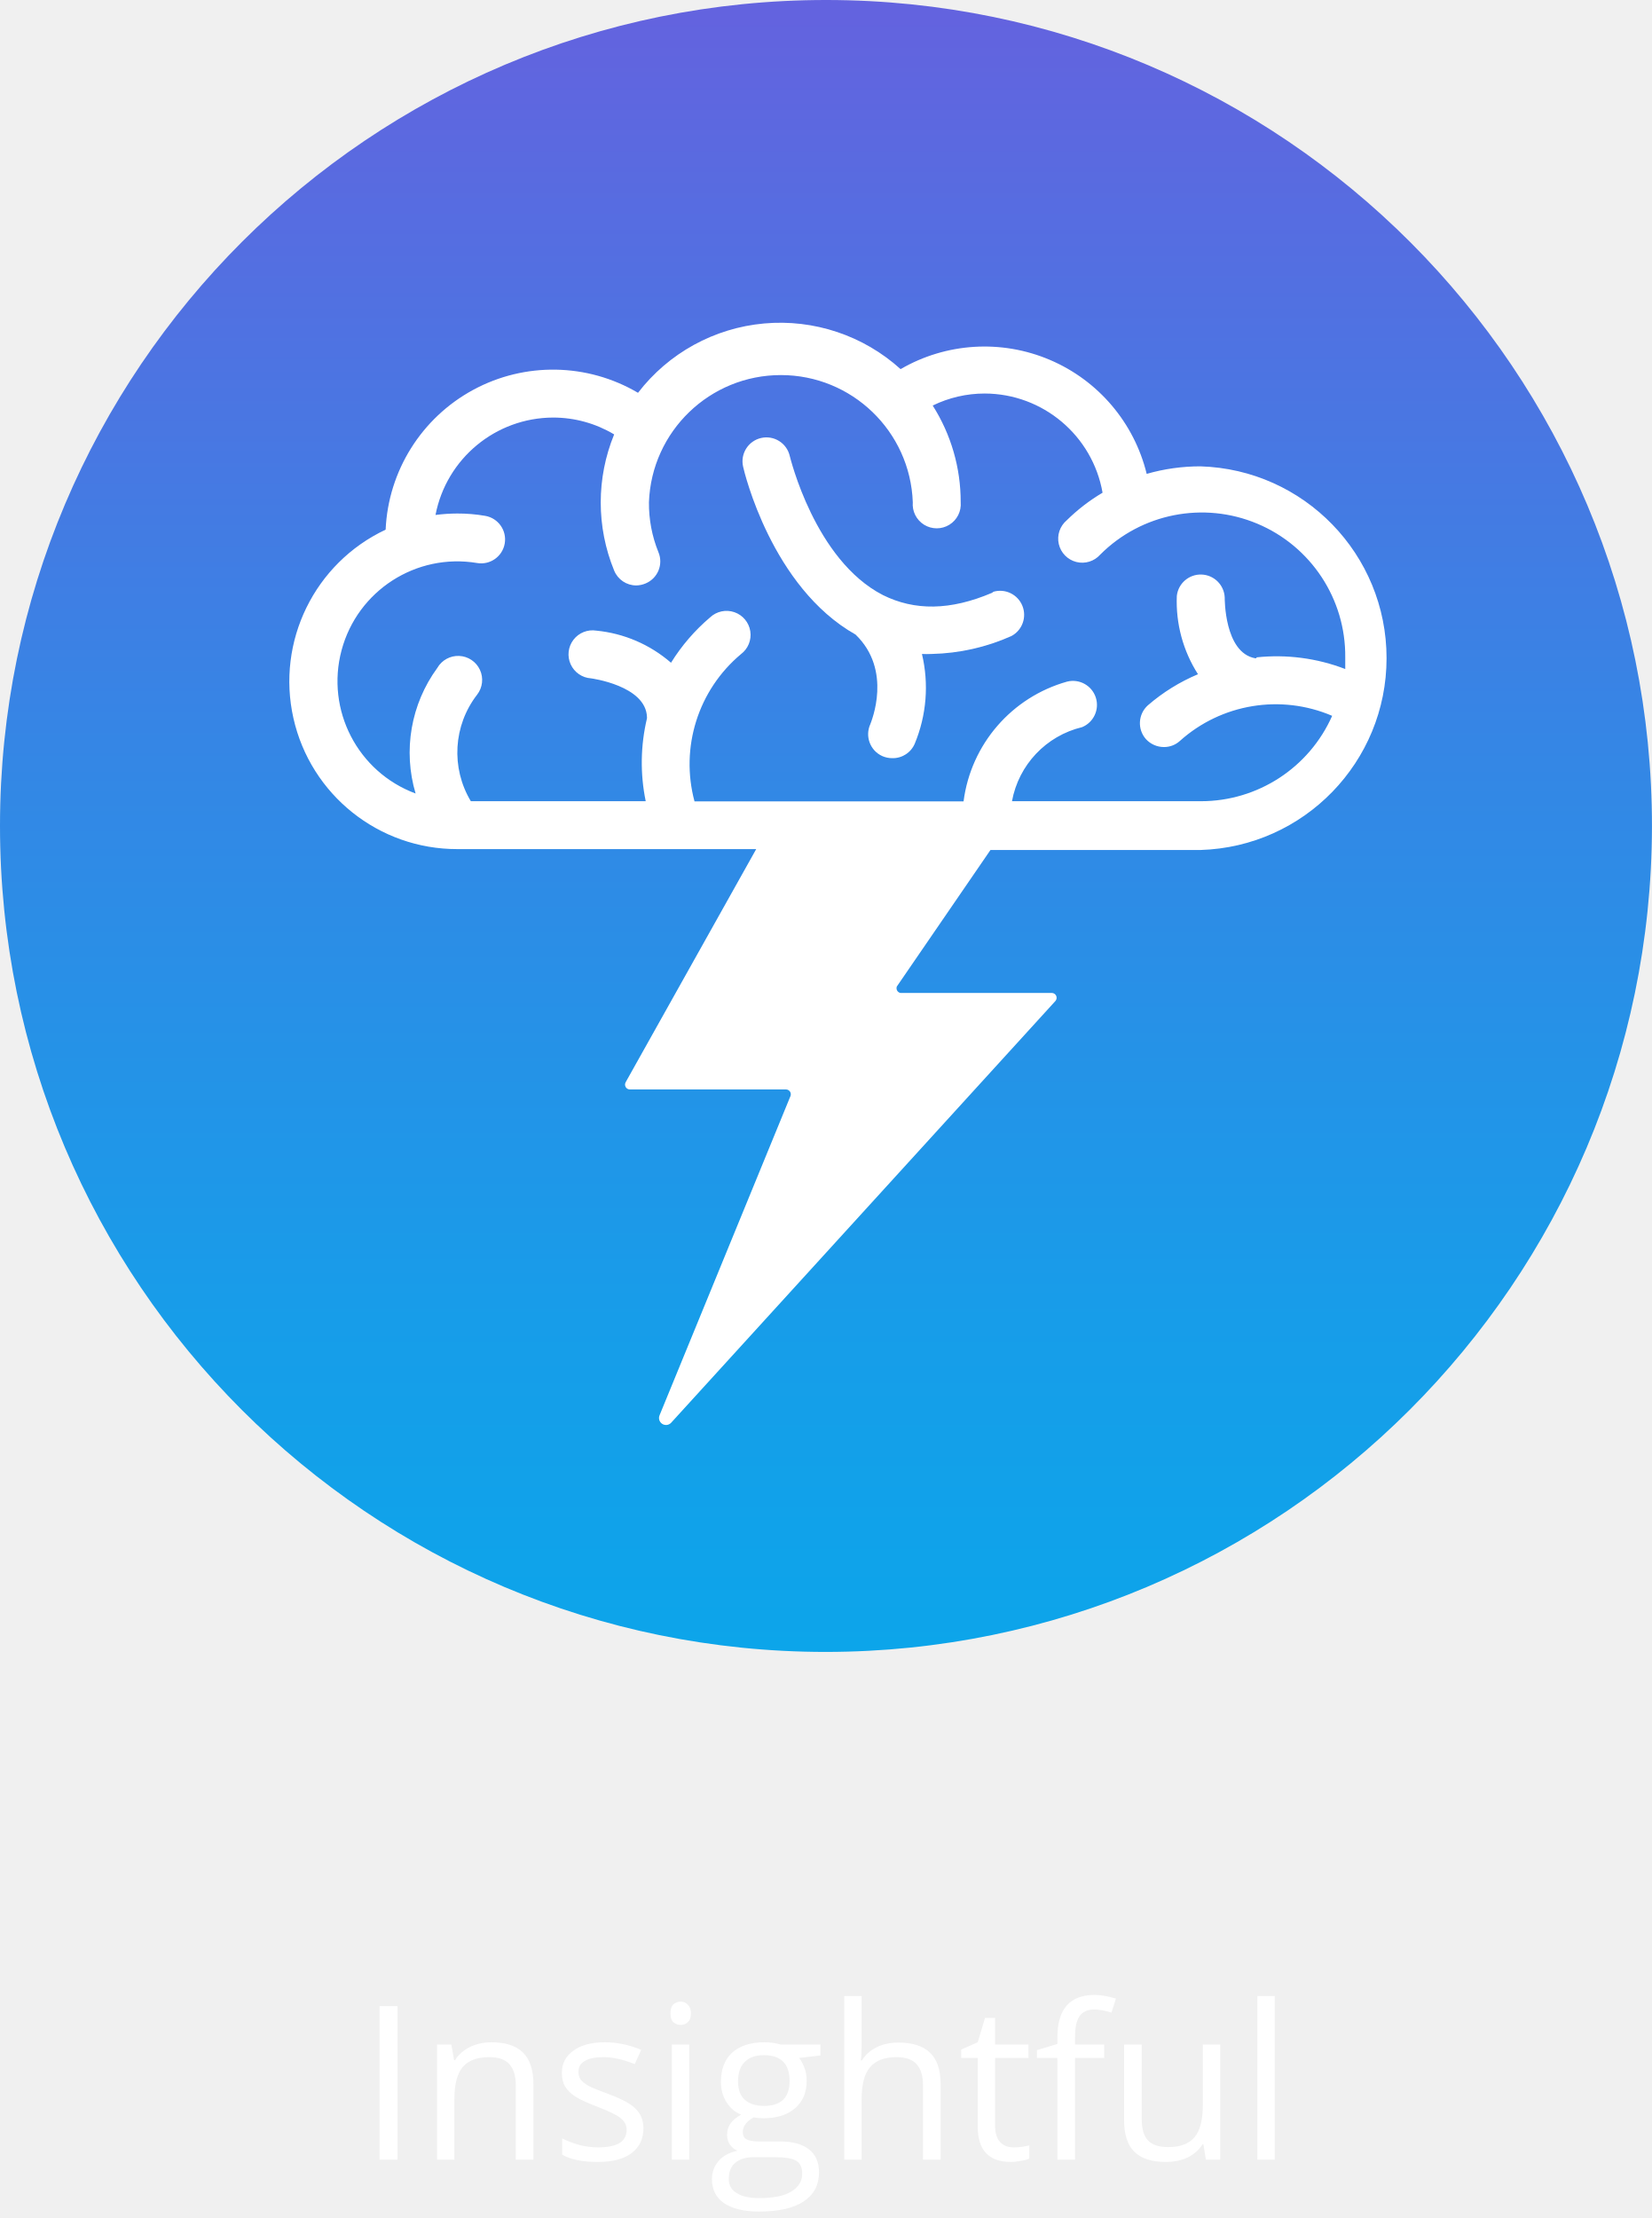
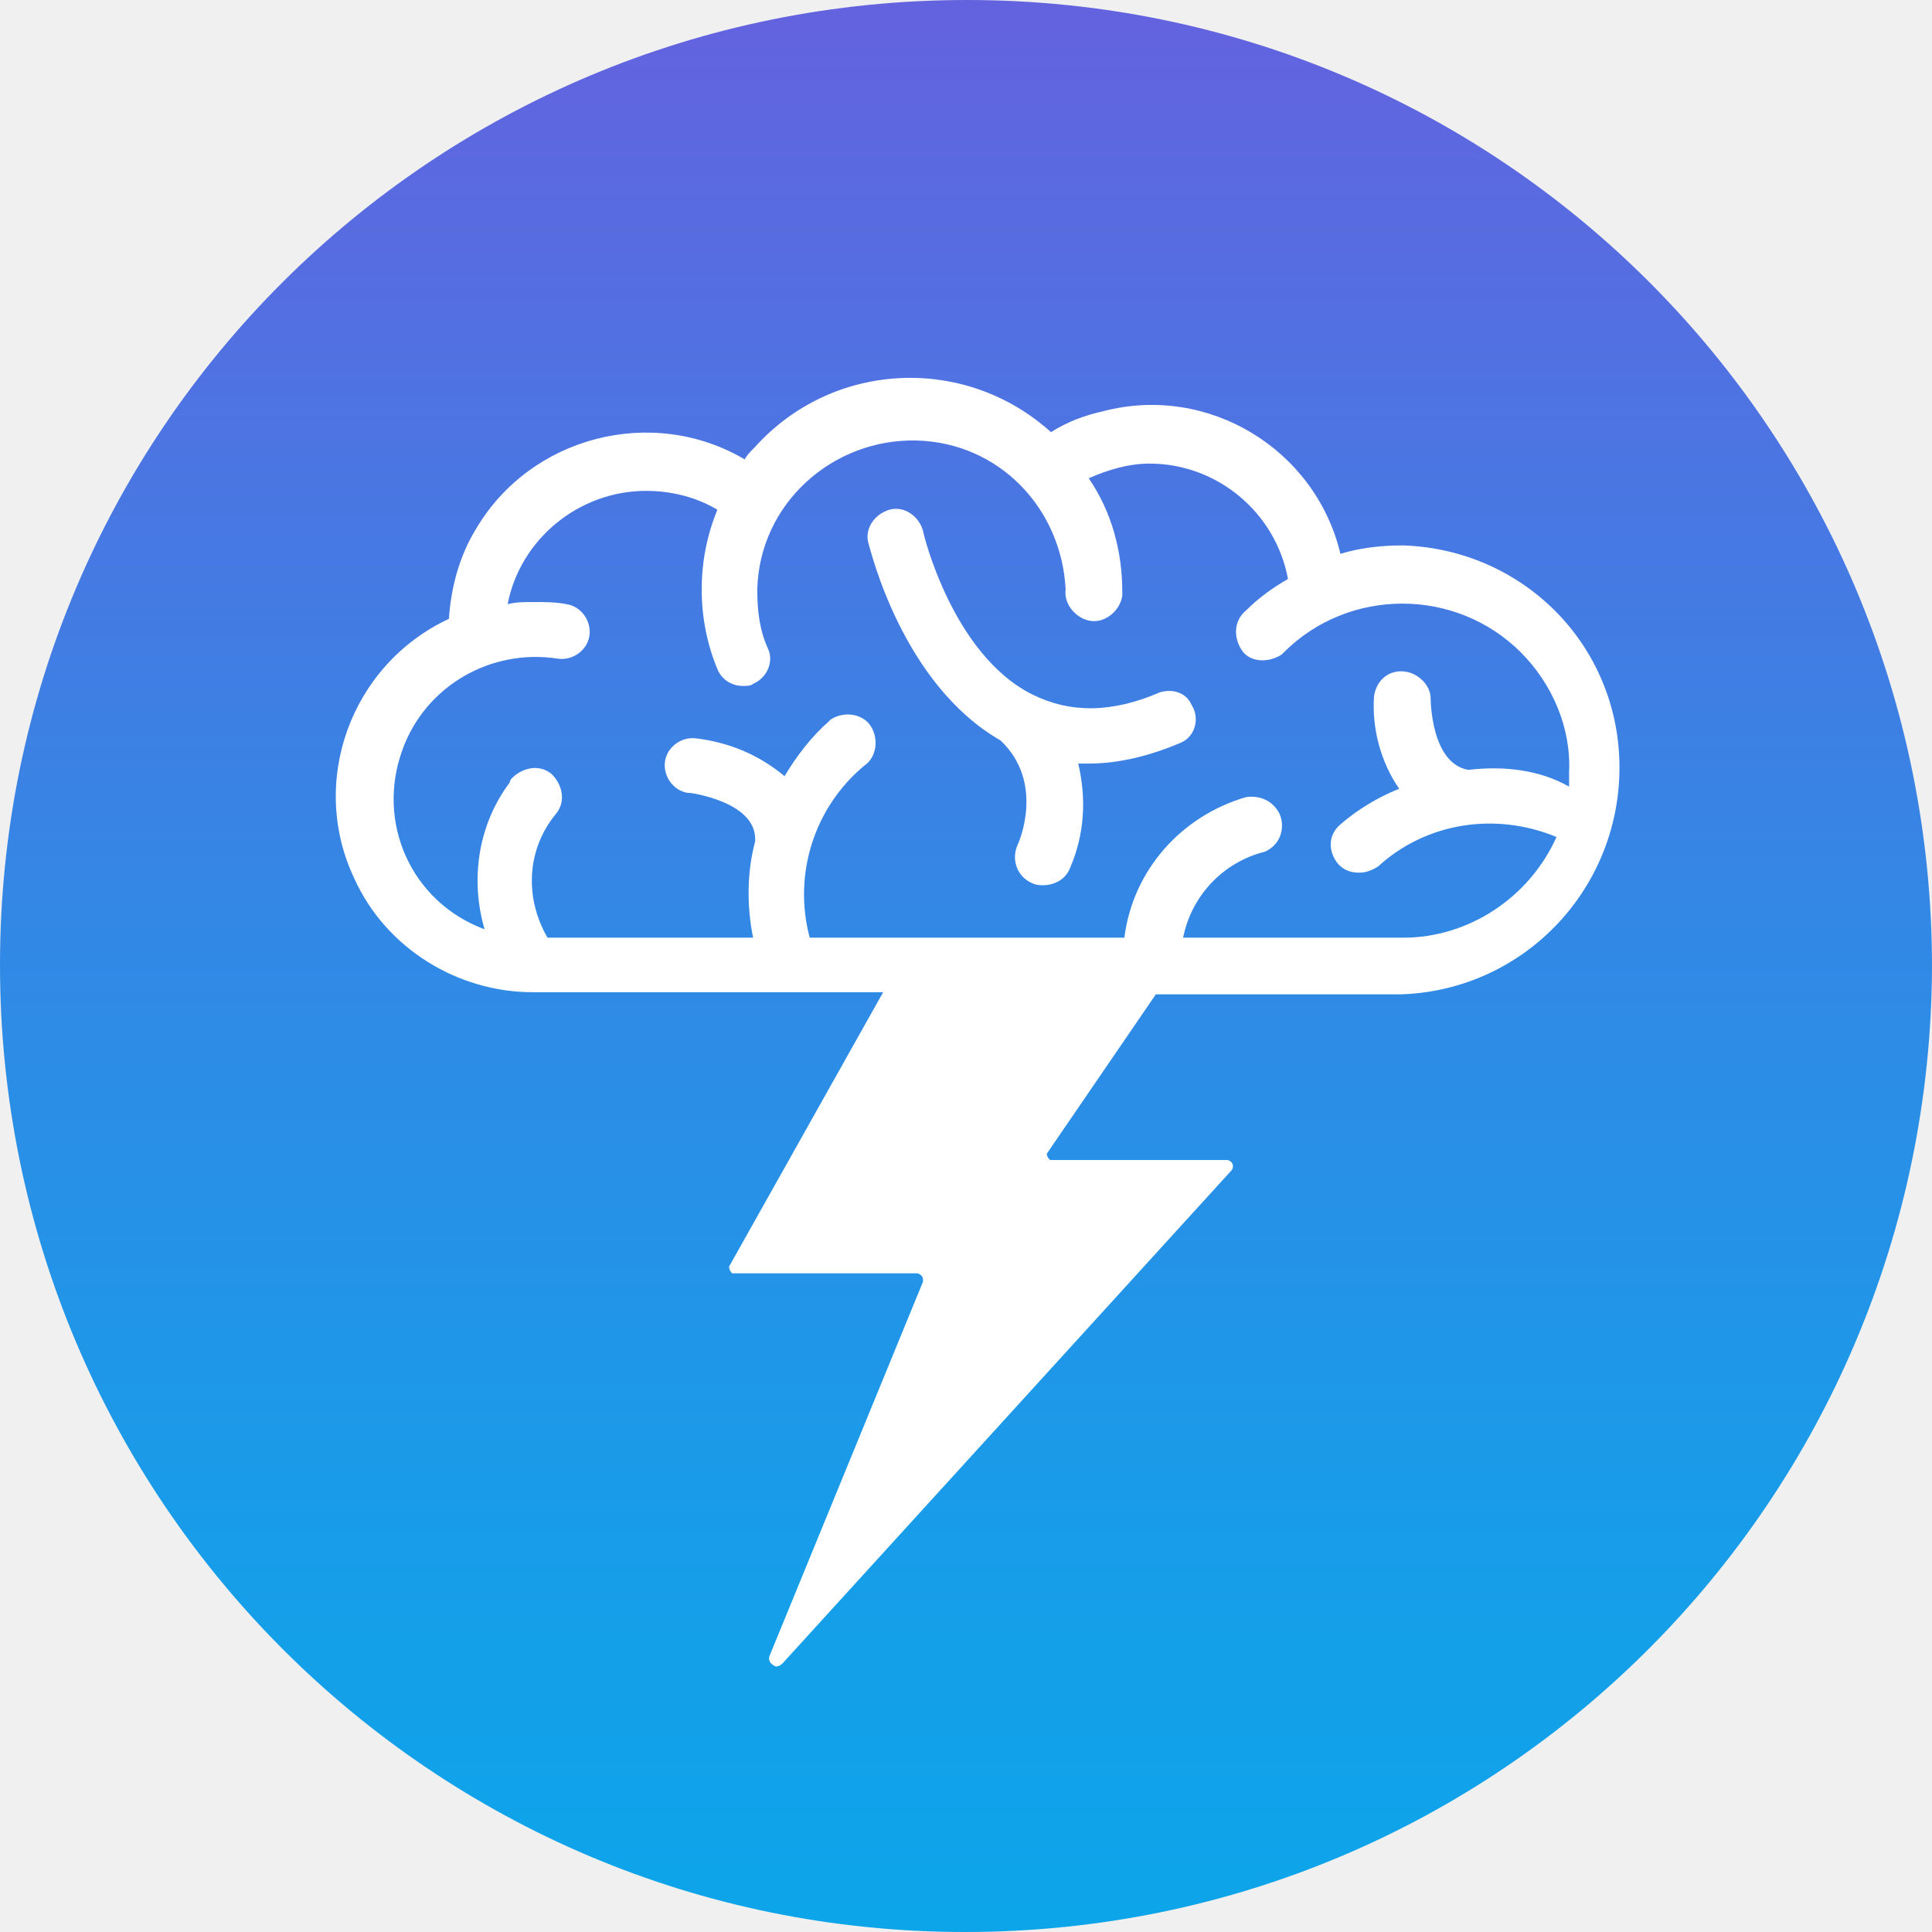
- <svg xmlns="http://www.w3.org/2000/svg" viewBox="0 0 92.1 123.66">
-   <defs>
-     <style>.cls-1{font-size:12px;font-family:OpenSans, Open Sans;}.cls-1,.cls-3{fill:#fff;}.cls-2{fill:url(#New_Gradient_Swatch_8);}</style>
-     <linearGradient id="New_Gradient_Swatch_8" x1="46.05" y1="92.1" x2="46.05" gradientUnits="userSpaceOnUse">
-       <stop offset="0" stop-color="#0ca5ea" />
-       <stop offset="0.2" stop-color="#179de9" />
-       <stop offset="0.55" stop-color="#3586e5" />
-       <stop offset="0.99" stop-color="#6363df" />
-     </linearGradient>
-   </defs>
-   <g id="Layer_2" data-name="Layer 2">
+ <svg xmlns="http://www.w3.org/2000/svg" version="1.1" id="Layer_1" x="0px" y="0px" viewBox="0 0 92.1 92.1" style="enable-background:new 0 0 92.1 92.1;" xml:space="preserve">
+   <style type="text/css">
+ 	.st0{fill:url(#SVGID_1_);}
+ 	.st1{fill:#FFFFFF;}
+ </style>
+   <g id="Layer_2_1_">
    <g id="full">
-       <text class="cls-1" transform="translate(19.99 120.41)">Insightful</text>
-       <path class="cls-2" d="M46.05,92.1a46.05,46.05,0,1,1,46.05-46A46.1,46.1,0,0,1,46.05,92.1Z" />
-       <path class="cls-3" d="M66.93,26a10.8,10.8,0,0,0-3,.42,9.31,9.31,0,0,0-13.72-5.84A10,10,0,0,0,35.57,21.9,9.34,9.34,0,0,0,21.5,29.53a9.35,9.35,0,0,0,4,17.81H42.16l-7.28,13a.27.27,0,0,0,.24.4h8.7a.27.27,0,0,1,.25.37l-7.3,17.8a.39.39,0,0,0,.64.42L58.84,55.81a.27.27,0,0,0-.2-.45H50.2A.27.27,0,0,1,50,55l5.22-7.61H66.93a10.7,10.7,0,0,0,0-21.39Zm3.12,10.7a.15.15,0,0,0-.07,0c-1.73-.31-1.7-3.36-1.7-3.39a1.34,1.34,0,0,0-2.67-.09,7.52,7.52,0,0,0,1.18,4.37A10.47,10.47,0,0,0,64,39.32a1.34,1.34,0,0,0-.11,1.89,1.36,1.36,0,0,0,1,.44,1.31,1.31,0,0,0,.89-.34,8,8,0,0,1,8.49-1.4,8,8,0,0,1-7.32,4.76H56.42a5.21,5.21,0,0,1,3.91-4.13A1.34,1.34,0,0,0,59.5,38a8,8,0,0,0-5.78,6.68h-15a8,8,0,0,1,2.59-8.21,1.34,1.34,0,1,0-1.72-2.05,10.74,10.74,0,0,0-2.18,2.53,7.45,7.45,0,0,0-4.16-1.79,1.34,1.34,0,1,0-.3,2.66s3.06.4,3.12,2.16a.19.19,0,0,0,0,.07A10.64,10.64,0,0,0,36,44.67H26.25a5.27,5.27,0,0,1,.35-5.94,1.34,1.34,0,1,0-2.22-1.49,8,8,0,0,0-1.21,7A6.68,6.68,0,0,1,26.6,31.39a1.33,1.33,0,1,0,.45-2.63,9,9,0,0,0-1.56-.13,9.71,9.71,0,0,0-1.21.08,6.7,6.7,0,0,1,6.56-5.43,6.62,6.62,0,0,1,3.4.94,10,10,0,0,0,0,7.59,1.33,1.33,0,0,0,1.23.83,1.39,1.39,0,0,0,.52-.11,1.33,1.33,0,0,0,.72-1.74A7.23,7.23,0,0,1,36.18,28a7.36,7.36,0,0,1,14.71,0,1.34,1.34,0,1,0,2.67,0A10,10,0,0,0,52,22.61a6.6,6.6,0,0,1,2.9-.67,6.69,6.69,0,0,1,6.57,5.53,10.38,10.38,0,0,0-2,1.54,1.34,1.34,0,1,0,1.87,1.91A8,8,0,0,1,75,36.65c0,.22,0,.44,0,.65A10.64,10.64,0,0,0,70.05,36.65Z" />
-       <path class="cls-3" d="M55.31,33.05c-2.34,1-4.33,1-6.08.13-3.81-1.95-5.18-7.7-5.2-7.76a1.33,1.33,0,1,0-2.6.6c.06.28,1.59,6.72,6.27,9.36,2.07,2,.88,4.83.82,5a1.34,1.34,0,0,0,.66,1.77,1.37,1.37,0,0,0,.55.12A1.33,1.33,0,0,0,51,41.46a8.13,8.13,0,0,0,.4-5,5.28,5.28,0,0,0,.55,0,11.49,11.49,0,0,0,4.44-1,1.34,1.34,0,0,0-1-2.47Z" />
+       <linearGradient id="SVGID_1_" gradientUnits="userSpaceOnUse" x1="46.05" y1="33.9" x2="46.05" y2="126" gradientTransform="matrix(1 0 0 -1 0 126)">
+         <stop offset="0" style="stop-color:#0CA5EA" />
+         <stop offset="0.2" style="stop-color:#179DE9" />
+         <stop offset="0.55" style="stop-color:#3586E5" />
+         <stop offset="0.99" style="stop-color:#6363DF" />
+       </linearGradient>
+       <path class="st0" d="M46,92.1C20.6,92.1,0,71.5,0,46S20.6,0,46.1,0s46,20.6,46,46.1c0,0,0,0,0,0C92,71.5,71.5,92.1,46,92.1z" />
+       <path class="st1" d="M66.9,26c-1,0-2,0.1-3,0.4c-1.2-5-6.3-8.1-11.3-6.8c-0.9,0.2-1.7,0.5-2.5,1c-4.1-3.7-10.4-3.4-14.1,0.7    c-0.2,0.2-0.4,0.4-0.5,0.6c-4.4-2.6-10.2-1.1-12.8,3.3c-0.8,1.3-1.2,2.8-1.3,4.3c-4.7,2.2-6.7,7.8-4.5,12.4    c1.5,3.3,4.9,5.4,8.5,5.4h16.7l-7.3,13c-0.1,0.1,0,0.3,0.1,0.4c0,0,0.1,0,0.1,0h8.7c0.1,0,0.3,0.1,0.3,0.3c0,0,0,0.1,0,0.1    l-7.3,17.8c-0.1,0.2,0,0.4,0.2,0.5c0.1,0.1,0.3,0,0.4-0.1l21.4-23.5c0.1-0.1,0.1-0.3,0-0.4c0,0-0.1-0.1-0.2-0.1h-8.4    c-0.1,0-0.2-0.2-0.2-0.3c0,0,0,0,0,0l5.2-7.6h11.7c5.9-0.2,10.5-5.1,10.4-11C77.1,30.7,72.6,26.2,66.9,26z M70,36.7    C70,36.7,70,36.7,70,36.7c-1.8-0.3-1.8-3.4-1.8-3.4c0-0.7-0.7-1.3-1.4-1.3c-0.7,0-1.2,0.5-1.3,1.2c-0.1,1.5,0.3,3.1,1.2,4.4    c-1,0.4-2,1-2.8,1.7c-0.6,0.5-0.6,1.3-0.1,1.9c0.3,0.3,0.6,0.4,1,0.4c0.3,0,0.6-0.1,0.9-0.3c2.3-2.1,5.6-2.6,8.5-1.4    c-1.3,2.9-4.2,4.8-7.3,4.8H56.4c0.4-2,1.9-3.6,3.9-4.1c0.7-0.3,1-1.1,0.7-1.8c-0.3-0.6-0.9-0.9-1.6-0.8c-3.1,0.9-5.4,3.5-5.8,6.7    h-15c-0.8-3,0.2-6.2,2.6-8.2c0.6-0.4,0.7-1.3,0.3-1.9c-0.4-0.6-1.3-0.7-1.9-0.3c0,0-0.1,0.1-0.1,0.1C38.7,35.1,38,36,37.4,37    c-1.2-1-2.6-1.6-4.2-1.8c-0.7-0.1-1.4,0.4-1.5,1.1c-0.1,0.7,0.4,1.4,1.1,1.5c0,0,0.1,0,0.1,0c0,0,3.1,0.4,3.1,2.2c0,0,0,0,0,0.1    c-0.4,1.5-0.4,3.1-0.1,4.6h-9.8c-1.1-1.9-1-4.2,0.4-5.9c0.5-0.6,0.3-1.4-0.2-1.9c-0.6-0.5-1.4-0.3-1.9,0.2c0,0-0.1,0.1-0.1,0.2    c-1.5,2-1.9,4.6-1.2,7c-3.5-1.3-5.2-5.1-3.9-8.6c1.1-3,4.2-4.8,7.4-4.3c0.7,0.1,1.4-0.4,1.5-1.1s-0.4-1.4-1.1-1.5    c-0.5-0.1-1-0.1-1.6-0.1c-0.4,0-0.8,0-1.2,0.1c0.6-3.1,3.4-5.4,6.6-5.4c1.2,0,2.4,0.3,3.4,0.9c-1,2.4-1,5.2,0,7.6    c0.2,0.5,0.7,0.8,1.2,0.8c0.2,0,0.4,0,0.5-0.1c0.7-0.3,1-1.1,0.7-1.7c0,0,0,0,0,0c-0.4-0.9-0.5-1.8-0.5-2.8    c0.1-4.1,3.6-7.2,7.6-7.1c3.9,0.1,6.9,3.2,7.1,7.1c-0.1,0.7,0.5,1.4,1.2,1.5c0.7,0.1,1.4-0.5,1.5-1.2c0-0.1,0-0.2,0-0.2    c0-1.9-0.5-3.8-1.6-5.4c0.9-0.4,1.9-0.7,2.9-0.7c3.2,0,6,2.3,6.6,5.5c-0.7,0.4-1.4,0.9-2,1.5c-0.6,0.5-0.6,1.3-0.2,1.9    s1.3,0.6,1.9,0.2c0,0,0.1-0.1,0.1-0.1c3.1-3.1,8.2-3.1,11.3,0c1.5,1.5,2.4,3.6,2.3,5.7c0,0.2,0,0.4,0,0.7    C73.4,36.7,71.7,36.5,70,36.7L70,36.7z" />
+       <path class="st1" d="M55.3,33c-2.3,1-4.3,1-6.1,0.1c-3.8-1.9-5.2-7.7-5.2-7.8c-0.2-0.7-0.9-1.2-1.6-1c-0.7,0.2-1.2,0.9-1,1.6    c0.1,0.3,1.6,6.7,6.3,9.4c2.1,2,0.9,4.8,0.8,5c-0.3,0.7,0,1.5,0.7,1.8c0.2,0.1,0.4,0.1,0.5,0.1c0.6,0,1.1-0.3,1.3-0.8    c0.7-1.6,0.8-3.3,0.4-5c0.2,0,0.4,0,0.5,0c1.5,0,3-0.4,4.4-1c0.7-0.3,0.9-1.2,0.5-1.8C56.6,33.1,56,32.8,55.3,33L55.3,33z" />
    </g>
  </g>
</svg>
